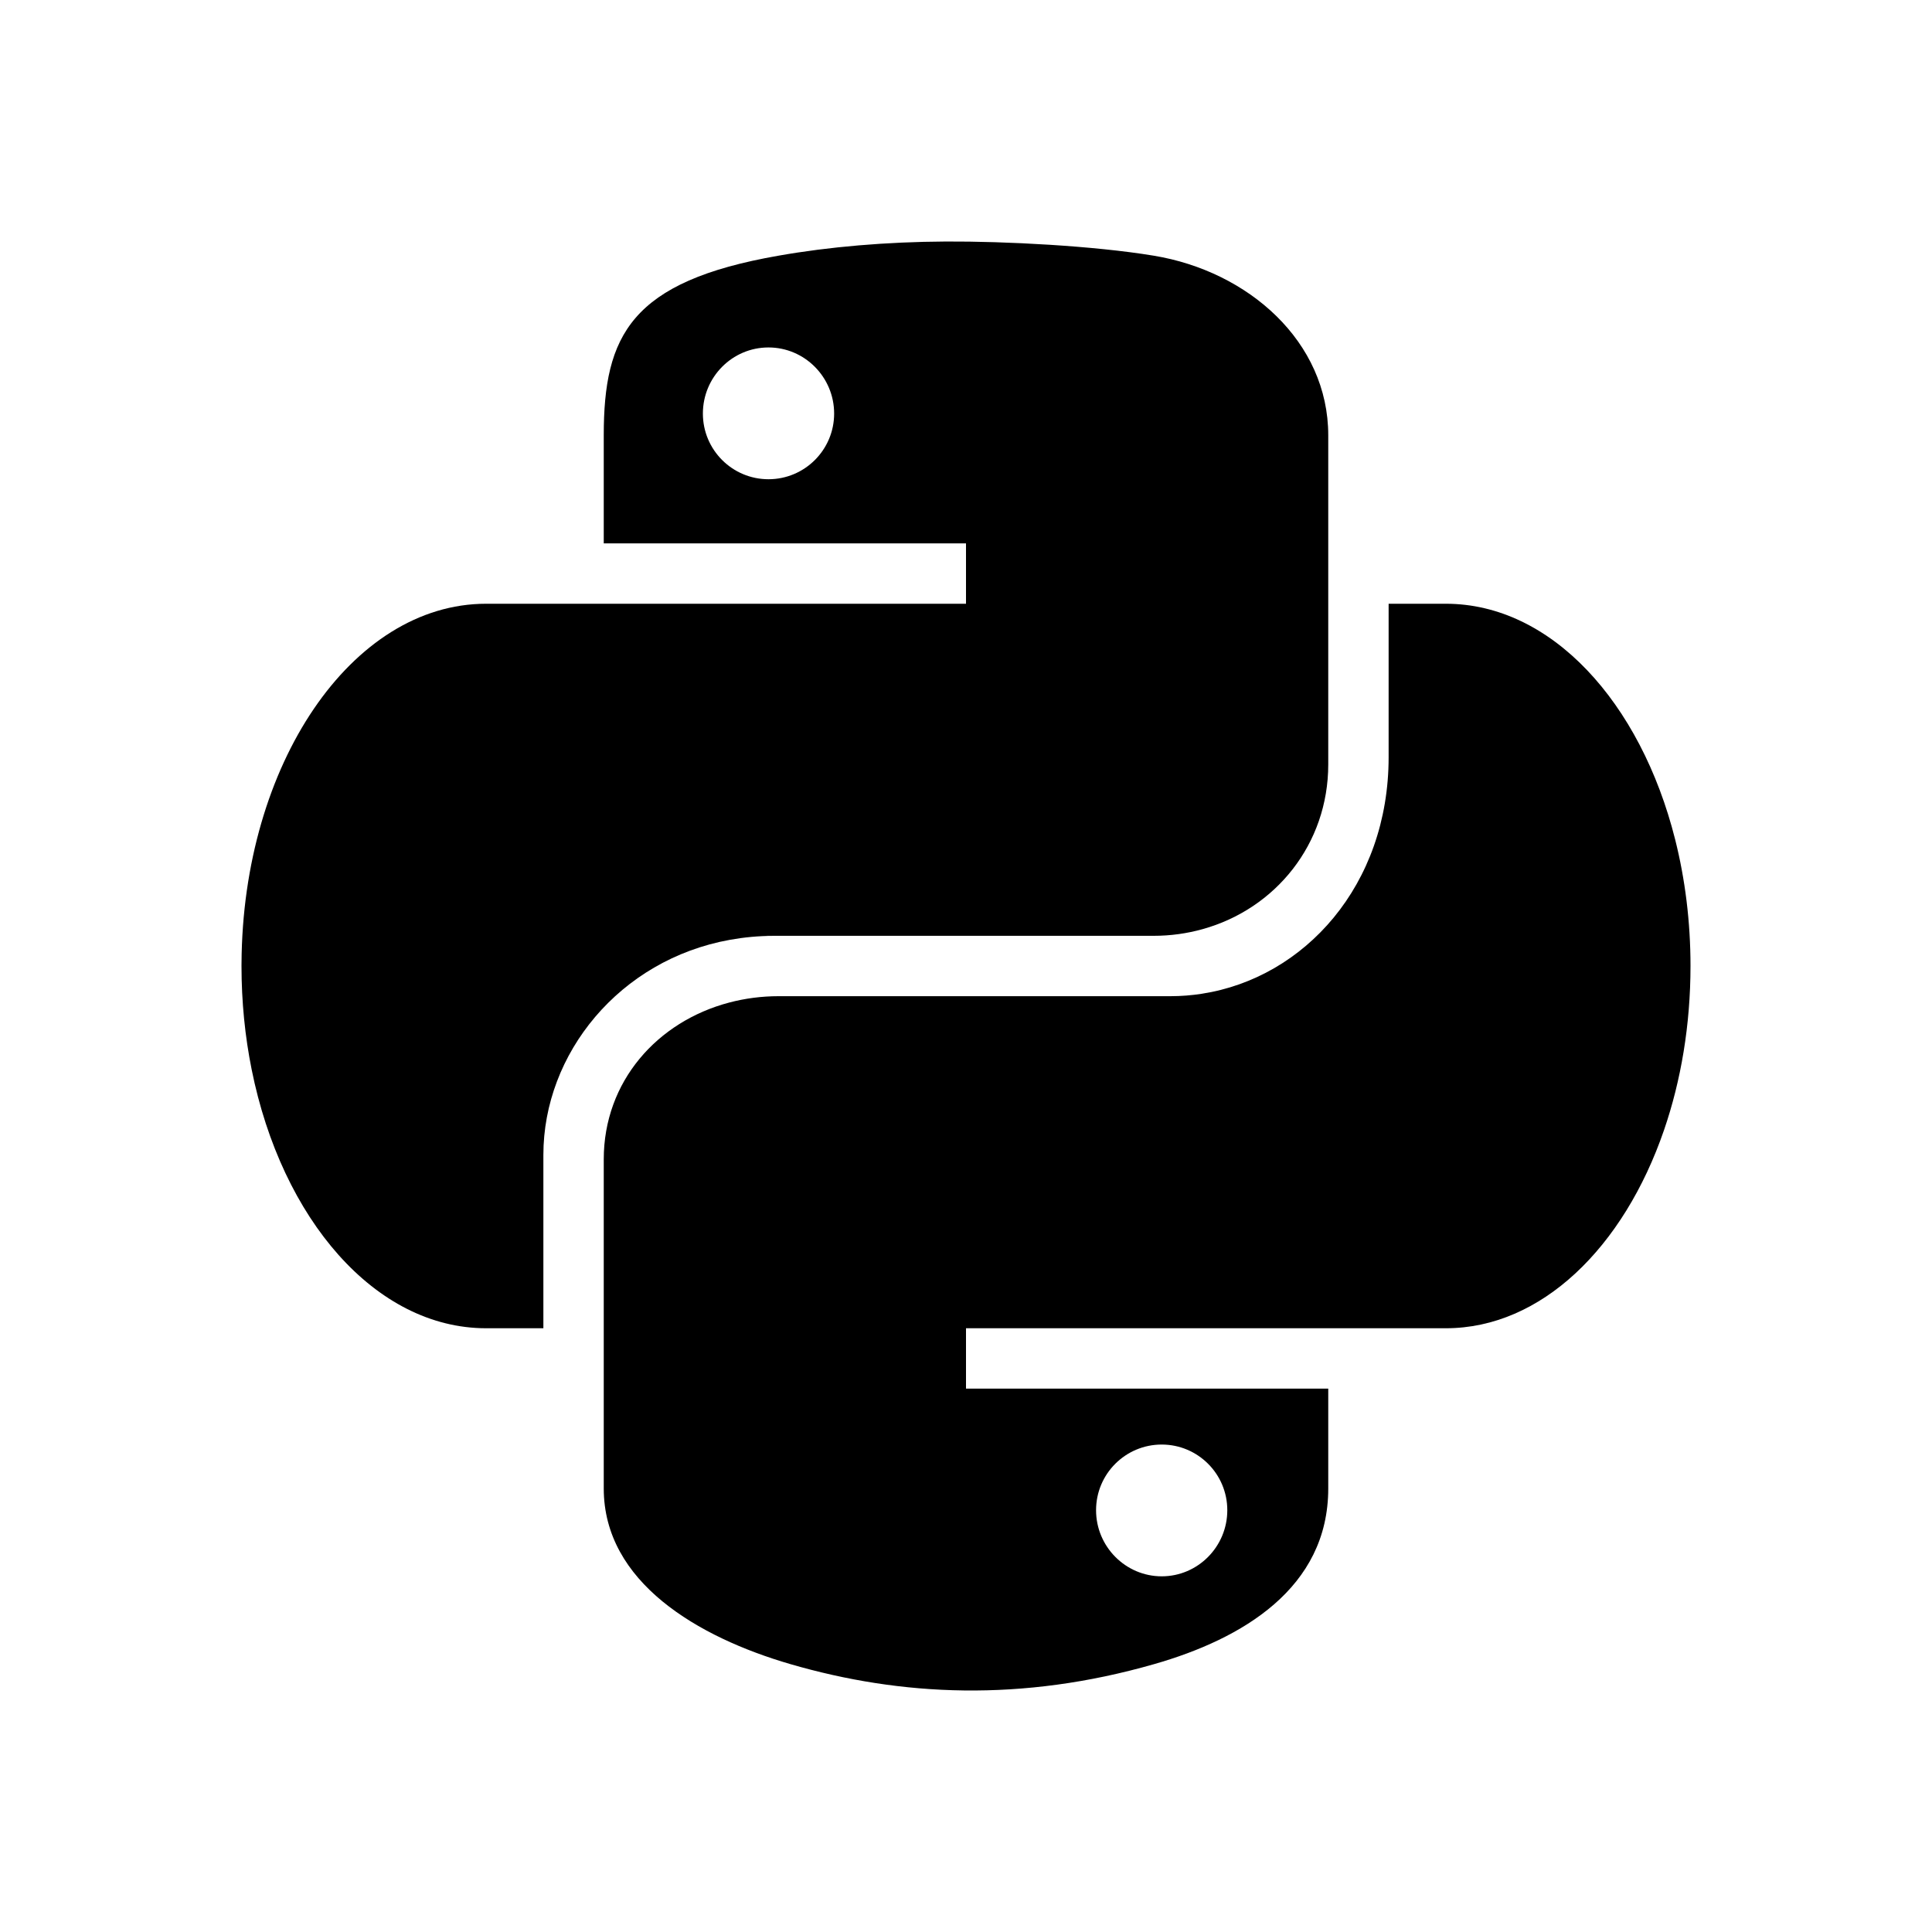
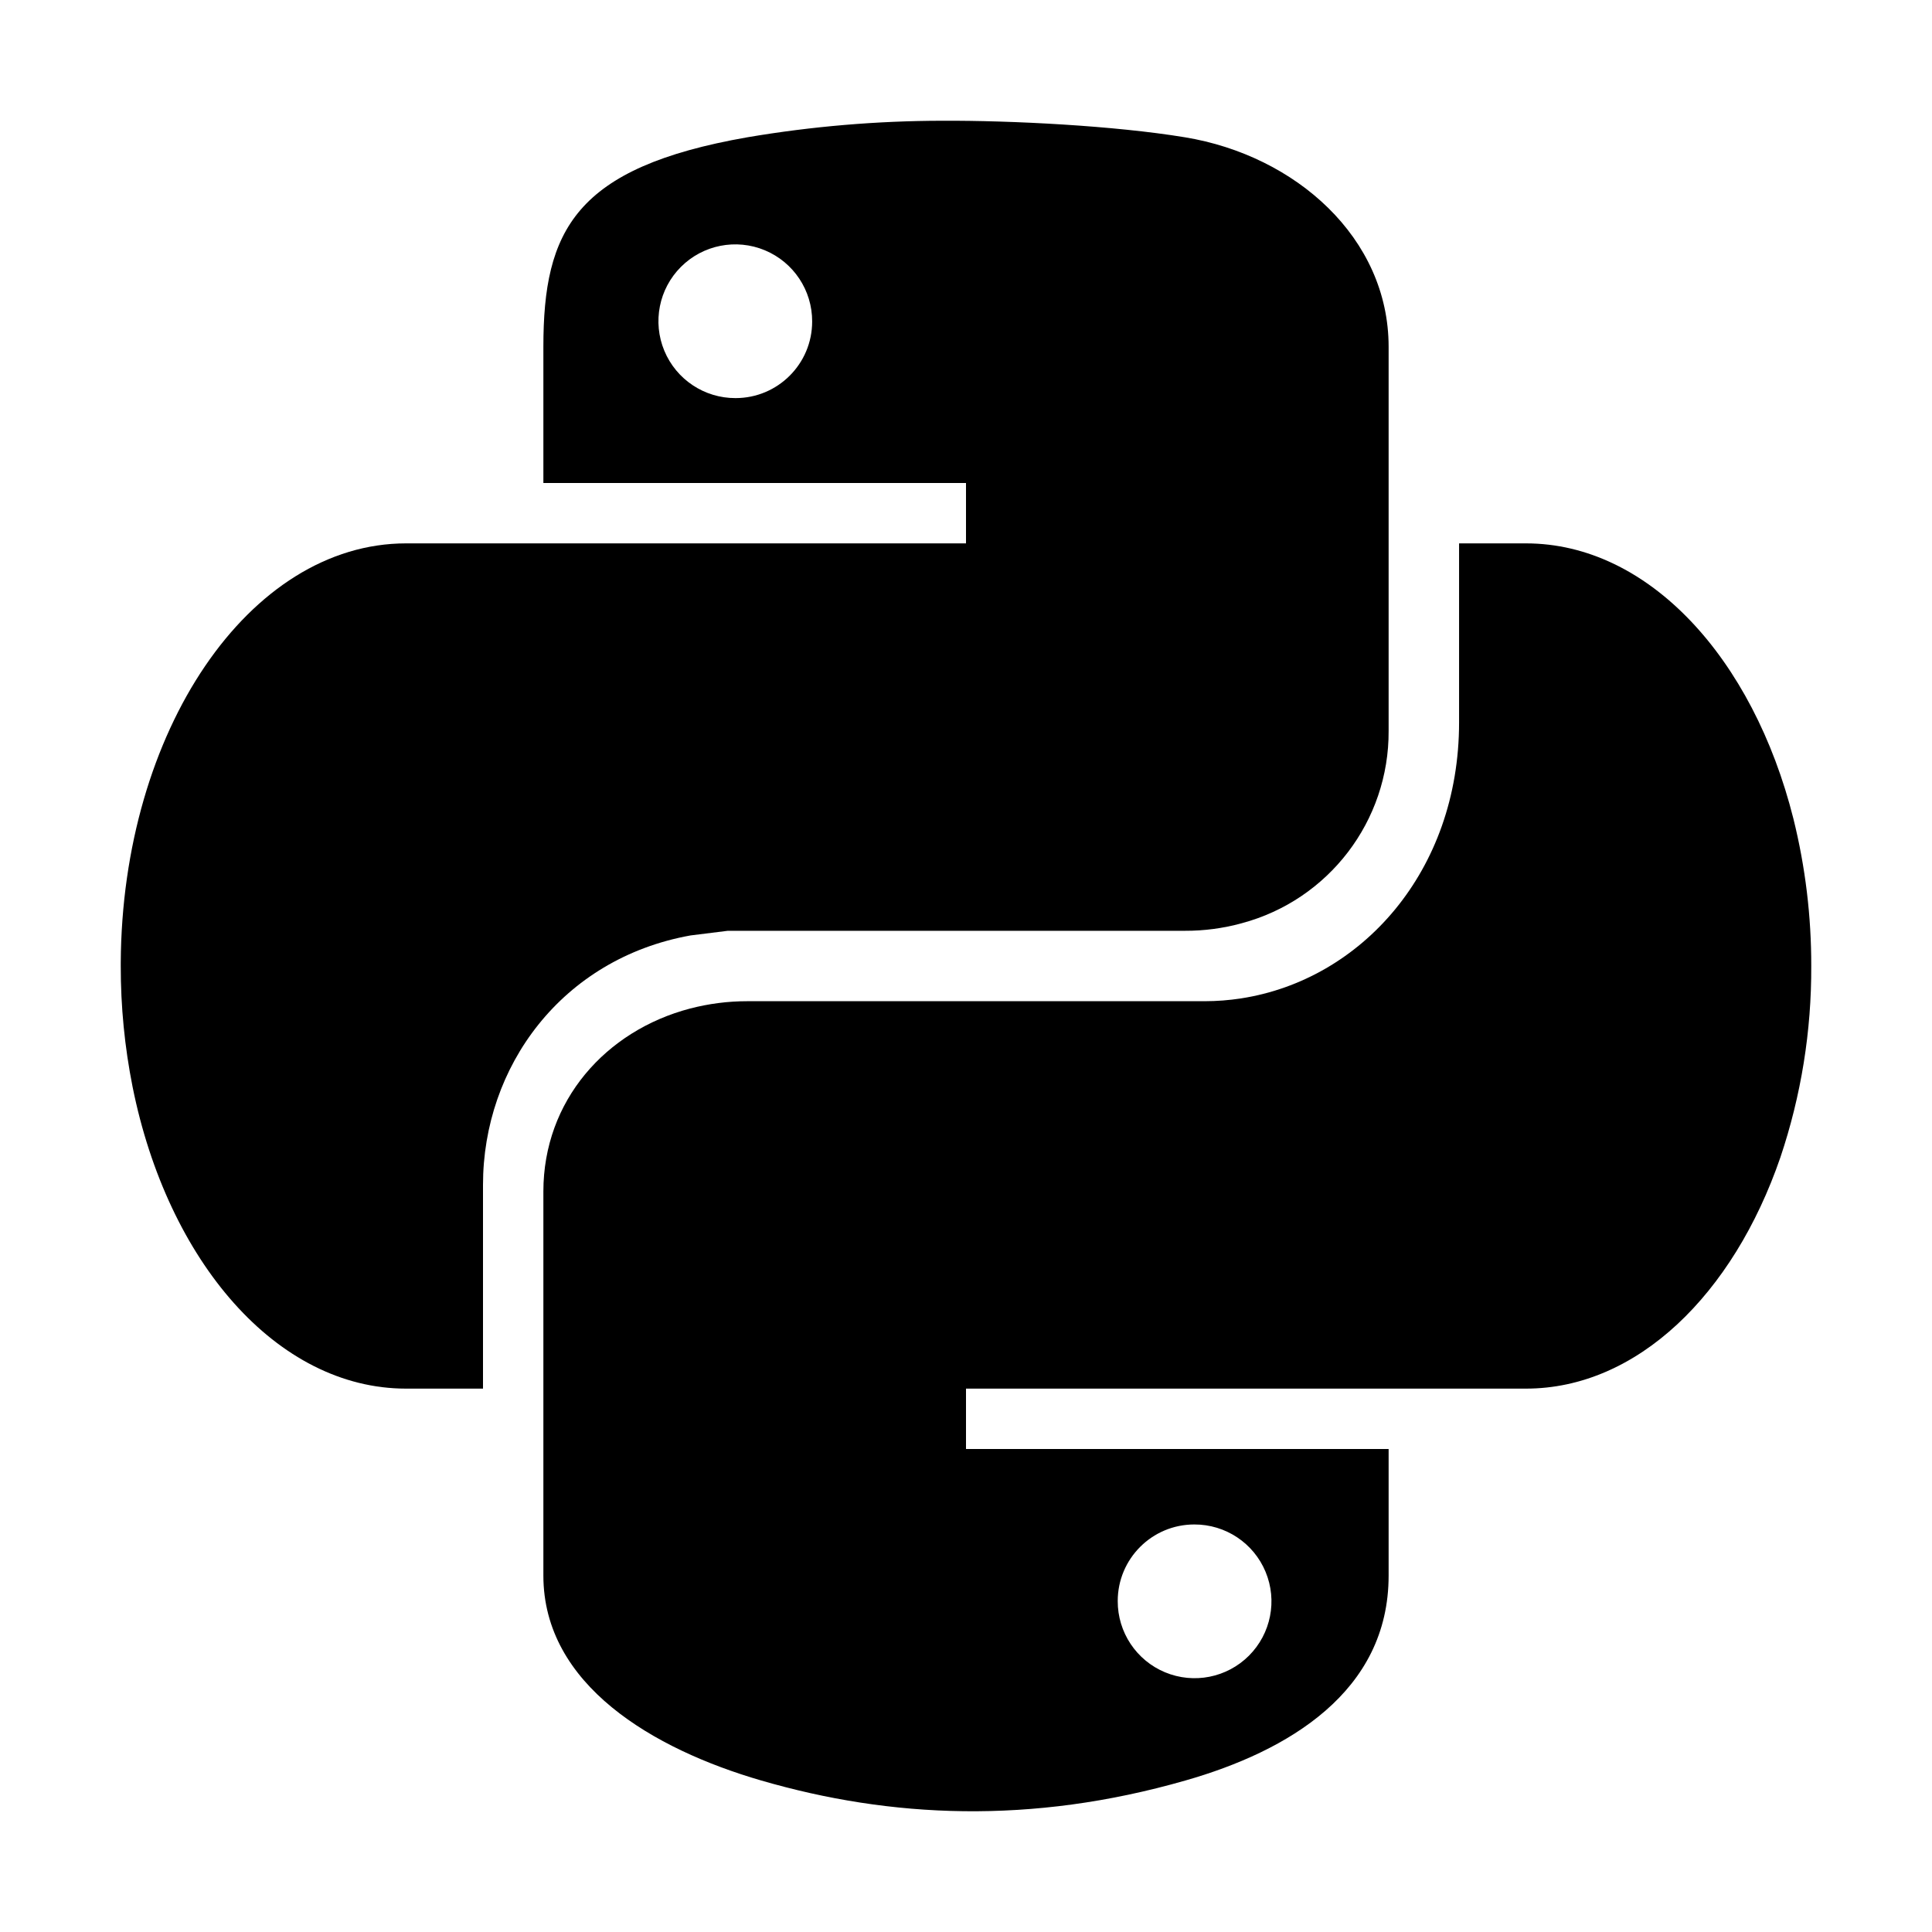
- <svg xmlns="http://www.w3.org/2000/svg" version="1.1" id="Layer_1" x="0px" y="0px" width="512px" height="512px" viewBox="0 0 512 512" enable-background="new 0 0 512 512" xml:space="preserve">
-   <g>
-     <path d="M193.46,249.056c3.723-0.67,7.589-1.041,11.586-1.041L201.924,248h103.823c4.503,0,8.806-0.617,12.908-1.754   c19.37-5.363,33.345-22.537,33.345-43.663v-30.822v-56.402c0-24.832-21.15-43.484-46.289-47.606   c-15.931-2.624-39.258-3.827-55.089-3.749c-15.829,0.086-30.981,1.404-44.277,3.749C167.143,74.576,160,88.928,160,115.359V144h96   v16H128.82c-35.628,0-64.538,42.571-64.813,95.242C64.005,255.495,64,255.747,64,256c0,9.523,0.94,18.72,2.685,27.404   C74.648,323.07,99.451,352,128.82,352H144v-2.662v-43.273C144,279.238,164.146,254.332,193.46,249.056z M203.656,127.002   c-9.592,0-17.384-7.785-17.384-17.403c0-9.664,7.774-17.52,17.384-17.52c9.574,0,17.399,7.855,17.399,17.52   C221.056,119.217,213.246,127.002,203.656,127.002z" />
-     <path d="M443.951,222.543C434.78,186.021,411.033,160,383.18,160H368v2.626v38.046c0,33.915-22.286,58.474-49.489,62.681   c-2.737,0.424-5.483,0.646-8.301,0.646H206.351c-4.518,0-8.904,0.584-13.049,1.672C174.18,270.689,160,286.6,160,307.236v32.922   v54.305c0,24.832,24.977,39.426,49.481,46.551c29.327,8.531,61.267,10.068,96.366,0C329.15,434.354,352,420.893,352,394.463V368   h-96v-16h127.18c25.24,0,47.107-21.365,57.814-52.549C445.474,286.404,448,271.641,448,256   C448,244.232,446.567,232.962,443.951,222.543z M307.867,382.82c9.59,0,17.381,7.785,17.381,17.4   c0,9.65-7.791,17.521-17.381,17.521c-9.577,0-17.399-7.871-17.399-17.521C290.468,390.59,298.274,382.82,307.867,382.82z" />
-   </g>
+ <svg xmlns="http://www.w3.org/2000/svg" width="512" height="512" viewBox="0 0 512 512">
+   <path d="M314,36.38c-18.59-3.06-45.8-4.47-64.27-4.38a311.09,311.09,0,0,0-51.66,4.38c-45.74,8-54.07,24.7-54.07,55.54V128H256v16H107.62C66.06,144,32.33,193.67,32,255.12c0,.29,0,.58,0,.88a162.91,162.91,0,0,0,3.13,32c9.29,46.28,38.23,80,72.49,80H128V314c0-31.3,20.84-59.95,55-66.1l9.87-1.23H314a56.05,56.05,0,0,0,15.06-2A52.48,52.48,0,0,0,368,193.68V91.92C368,63,343.32,41.19,314,36.38ZM194.93,105.5a20.37,20.37,0,1,1,20.3-20.3A20.29,20.29,0,0,1,194.93,105.5Z" />
+   <path d="M475.28,217c-10.7-42.61-38.41-73-70.9-73H386.67v47.45c0,39.57-26,68.22-57.74,73.13a63.54,63.54,0,0,1-9.69.75H198.08a60,60,0,0,0-15.23,1.95C160.54,273.14,144,291.7,144,315.77V417.54c0,29,29.14,46,57.73,54.31,34.21,9.95,71.48,11.75,112.42,0,27.19-7.77,53.85-23.48,53.85-54.31V384H256V368H404.38c29.44,0,54.95-24.93,67.45-61.31A156.83,156.83,0,0,0,480,256,160.64,160.64,0,0,0,475.28,217ZM316.51,404a20.37,20.37,0,1,1-20.3,20.3A20.29,20.29,0,0,1,316.51,404Z" />
</svg>
